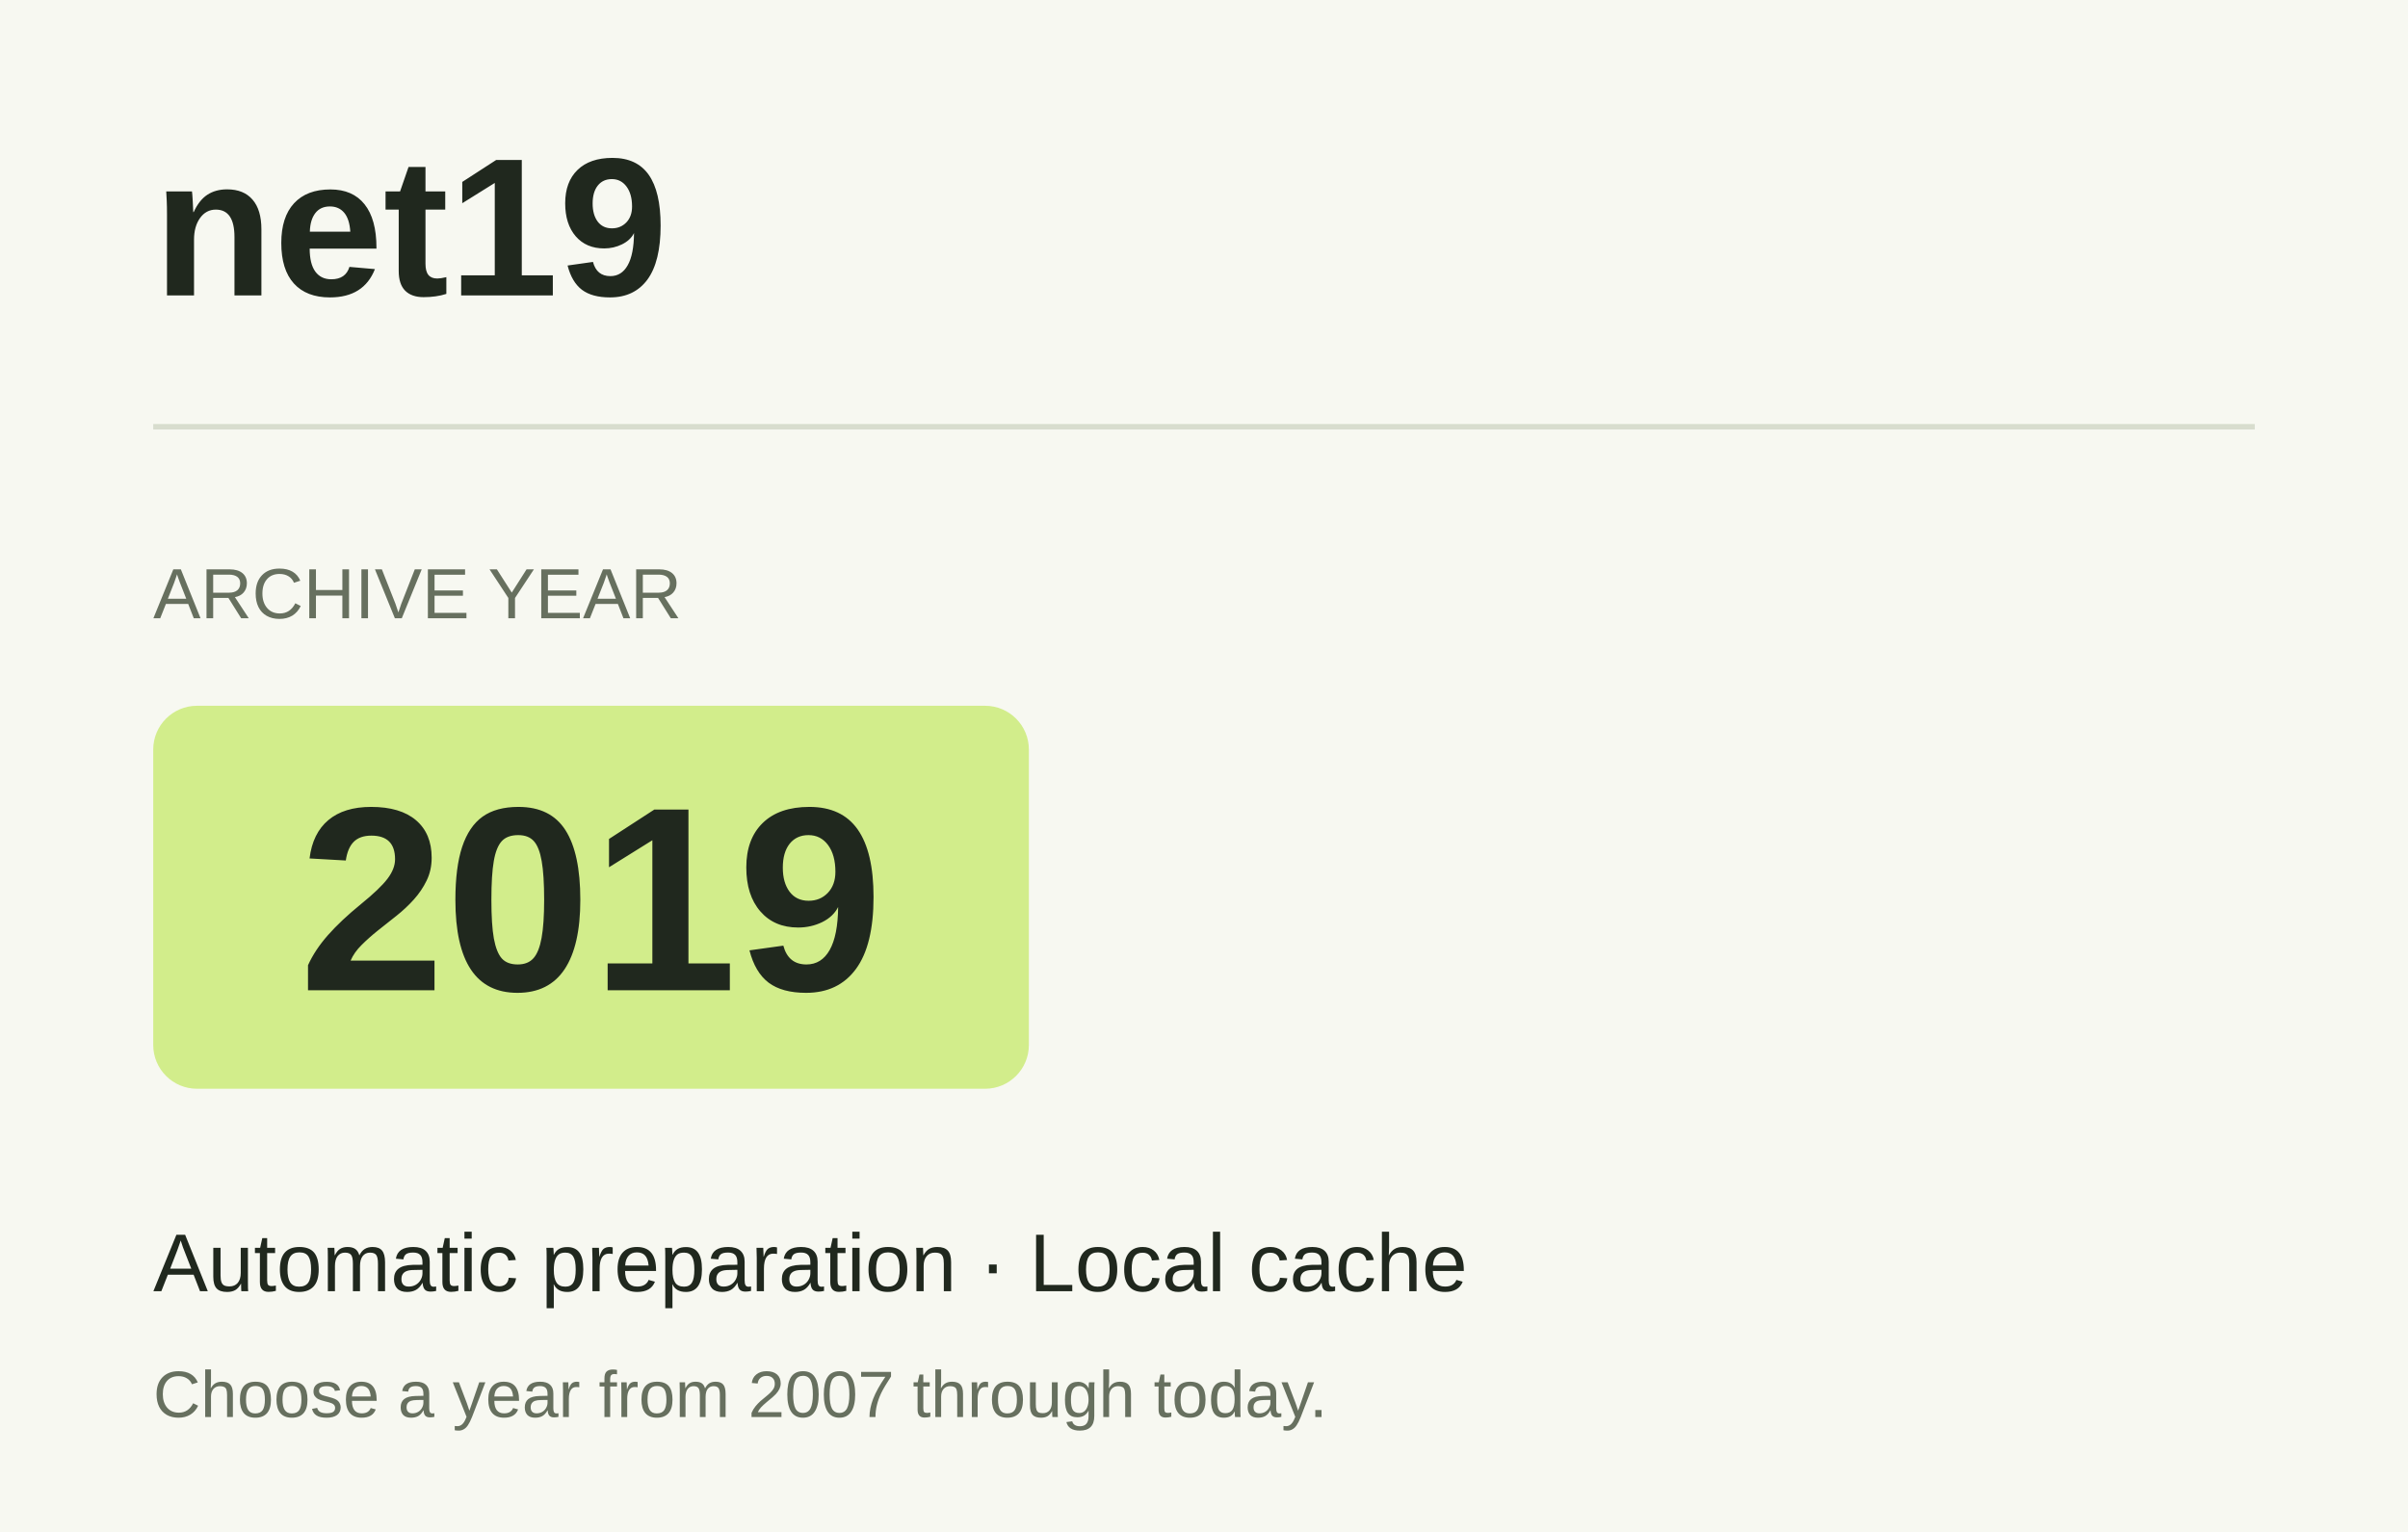
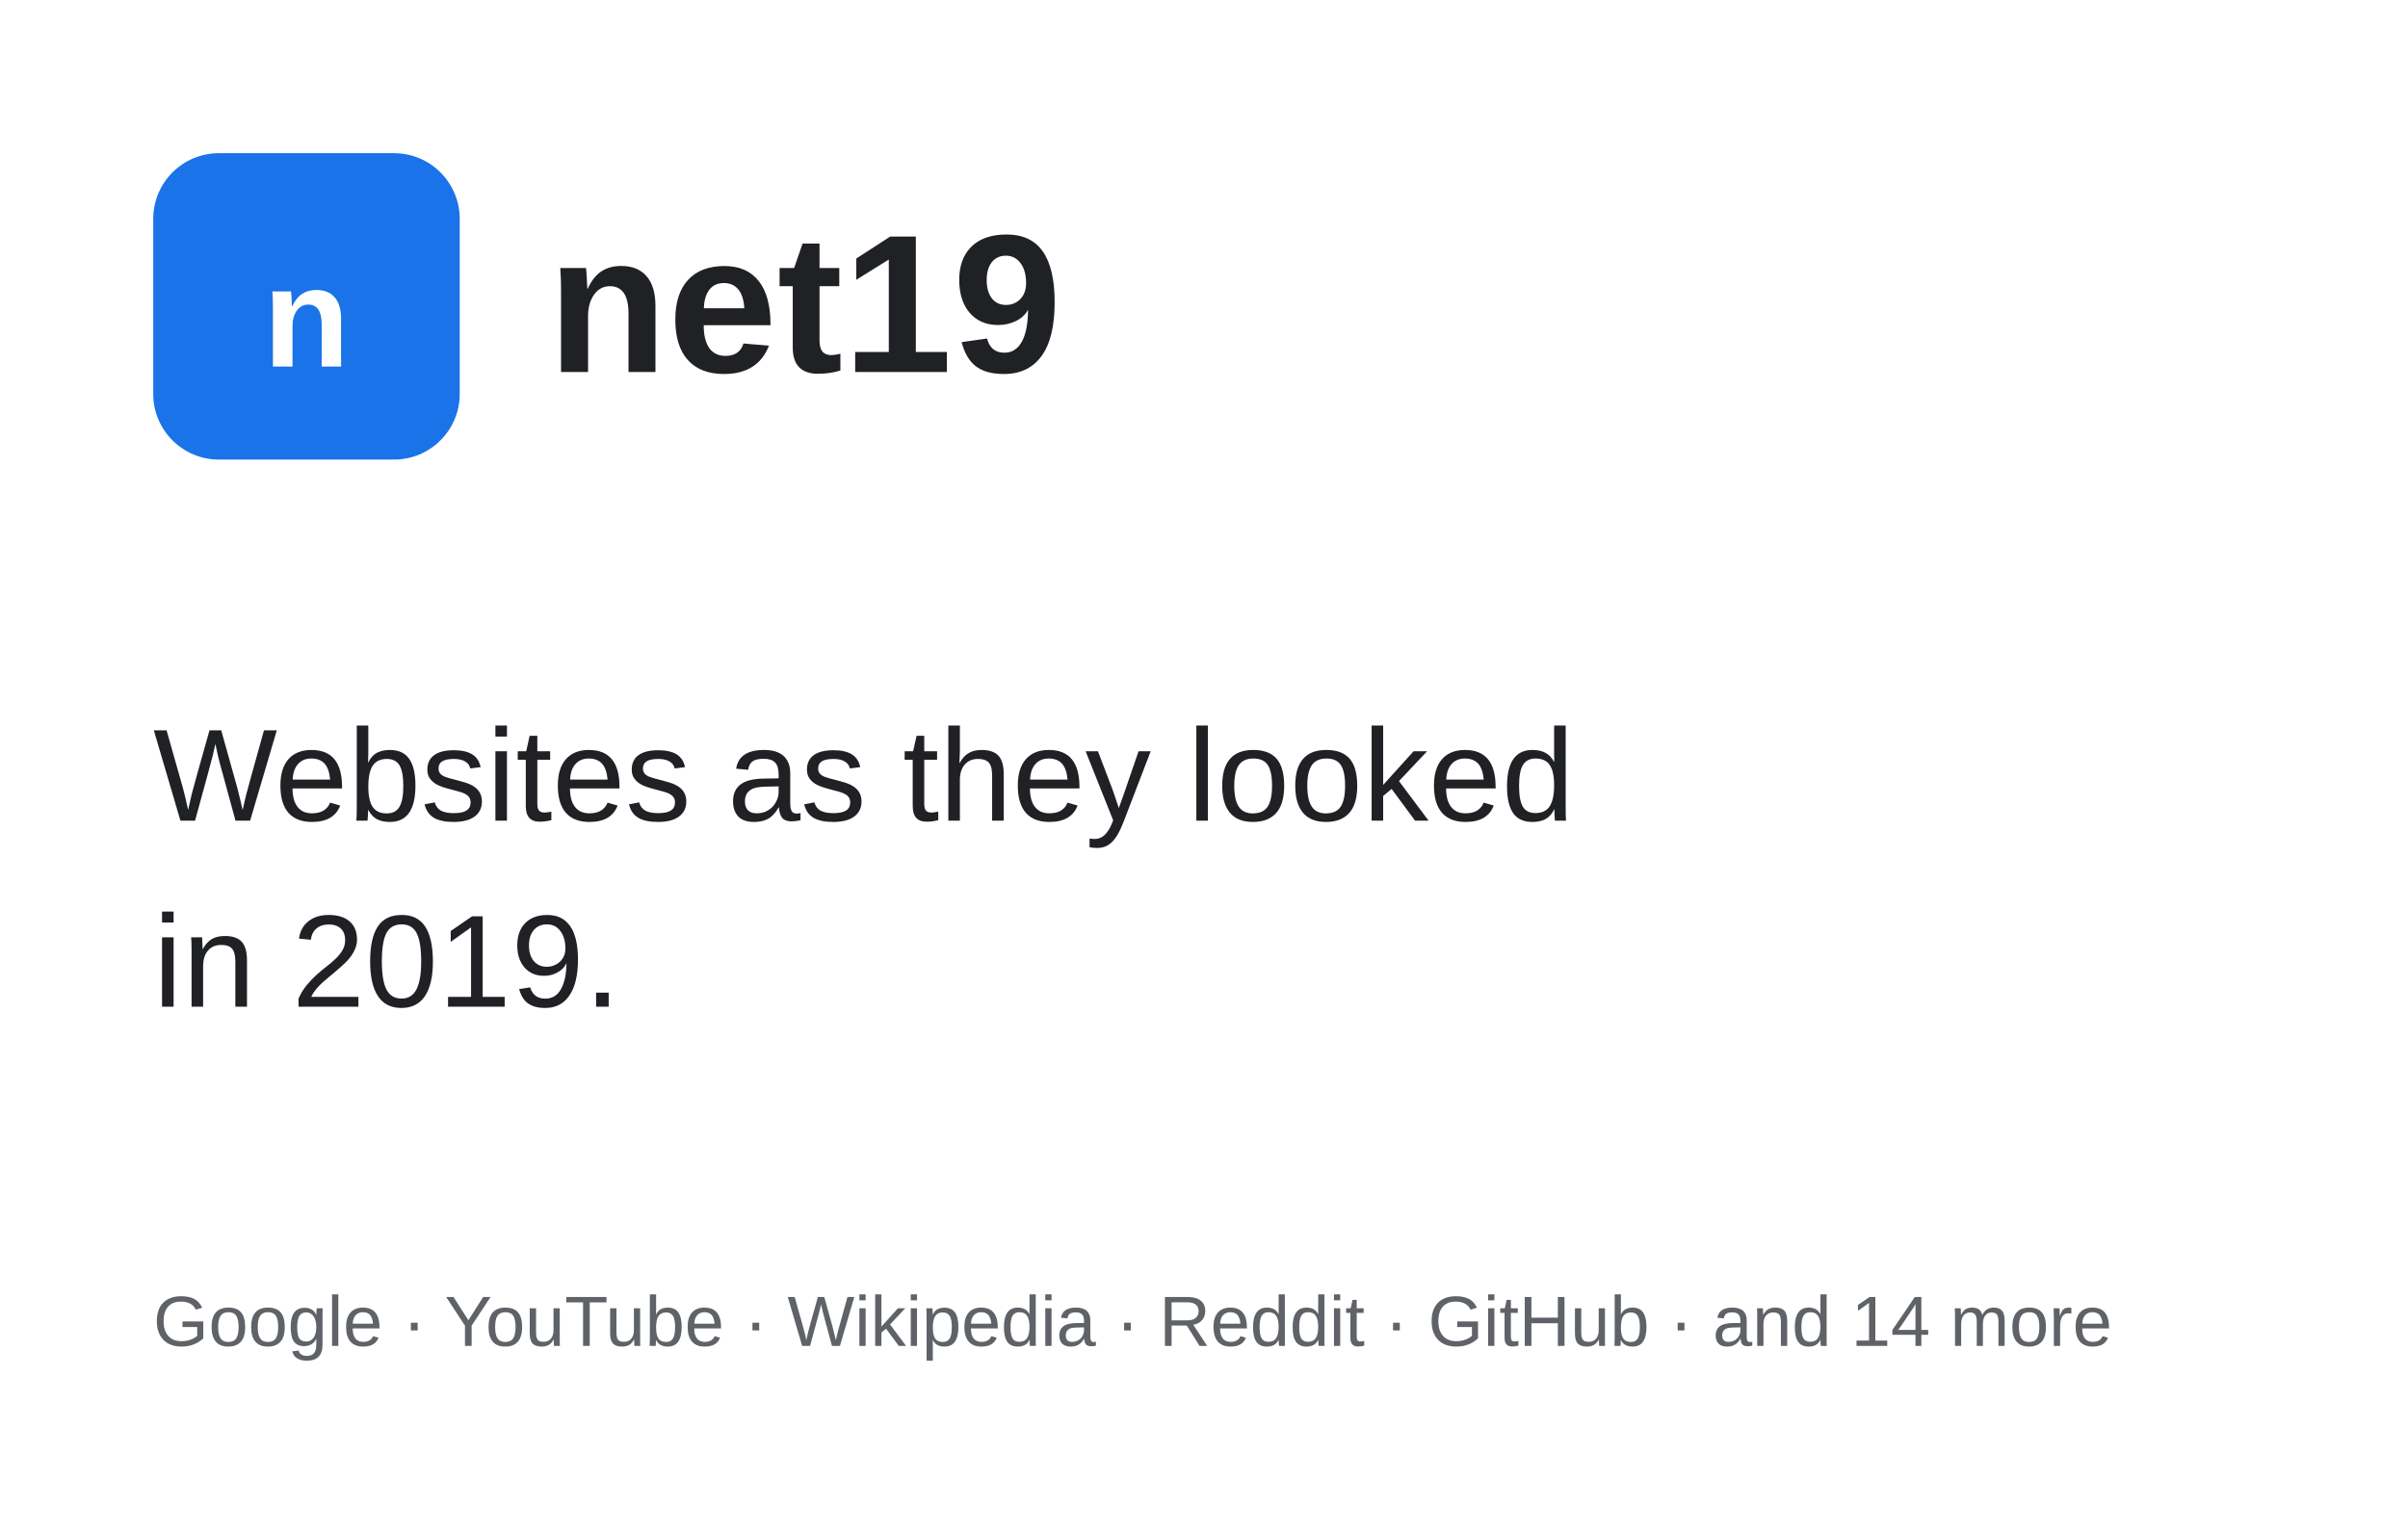
<svg xmlns="http://www.w3.org/2000/svg" width="440" height="280" viewBox="0 0 440 280">
-   <rect width="440" height="280" fill="#f7f8f1" />
-   <text x="28" y="54" fill="#20281e" font-family="Arial,Helvetica,sans-serif" font-size="36" font-weight="bold">net19</text>
-   <path d="M28 78H412" stroke="#d8ddce" />
-   <text x="28" y="113" fill="#67705f" font-family="Arial,sans-serif" font-size="13">ARCHIVE YEAR</text>
-   <rect x="28" y="129" width="160" height="70" rx="8" fill="#d2ed8b" />
-   <text x="108" y="181" text-anchor="middle" fill="#20281e" font-family="Arial,sans-serif" font-size="48" font-weight="bold">2019</text>
-   <text x="28" y="236" fill="#20281e" font-family="Arial,sans-serif" font-size="15">Automatic preparation · Local cache</text>
-   <text x="28" y="259" fill="#67705f" font-family="Arial,sans-serif" font-size="12">Choose a year from 2007 through today.</text>
+   <rect width="440" height="280" fill="#fff" />
+   <rect x="28" y="28" width="56" height="56" rx="12" fill="#1a73e8" />
+   <text x="56" y="67" text-anchor="middle" fill="#fff" font-family="Arial,Helvetica,sans-serif" font-size="26" font-weight="bold">n</text>
+   <text x="100" y="68" fill="#202124" font-family="Arial,Helvetica,sans-serif" font-size="36" font-weight="bold">net19</text>
+   <text x="28" y="150" fill="#202124" font-family="Arial,Helvetica,sans-serif" font-size="24">Websites as they looked</text>
+   <text x="28" y="184" fill="#202124" font-family="Arial,Helvetica,sans-serif" font-size="24">in 2019.</text>
+   <text x="28" y="246" fill="#5f6368" font-family="Arial,Helvetica,sans-serif" font-size="13">Google · YouTube · Wikipedia · Reddit · GitHub · and 14 more</text>
</svg>
